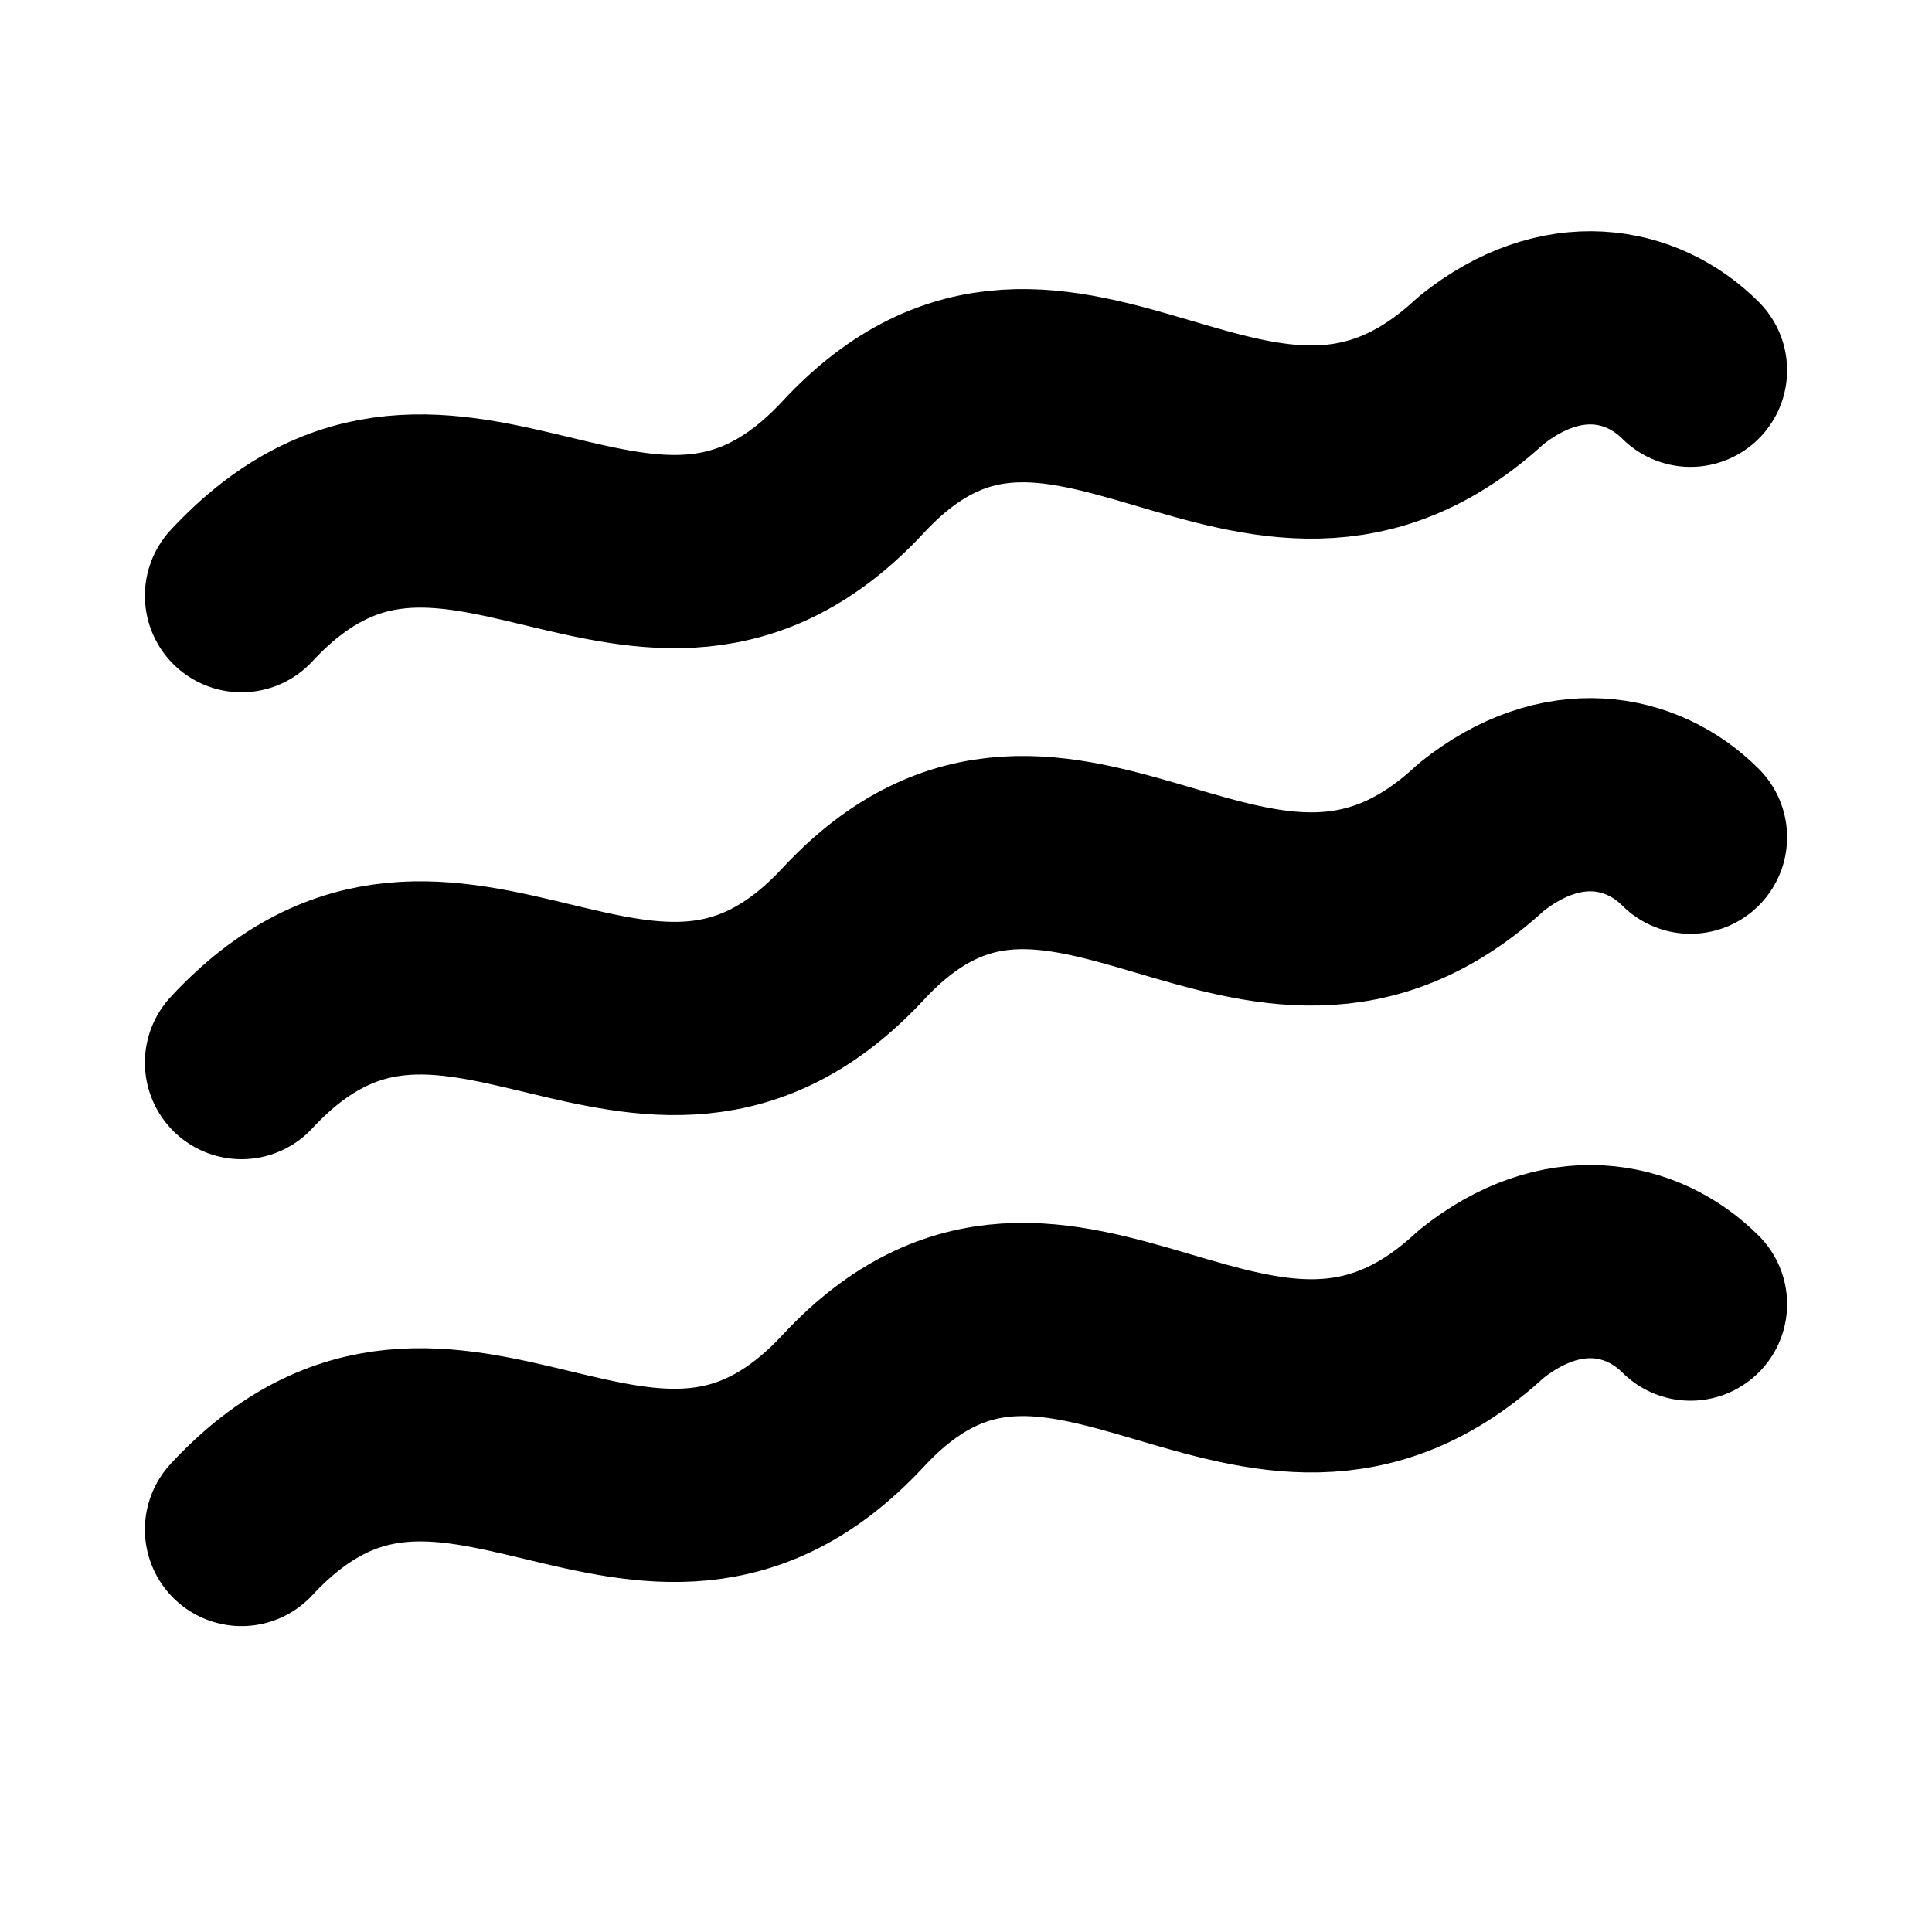
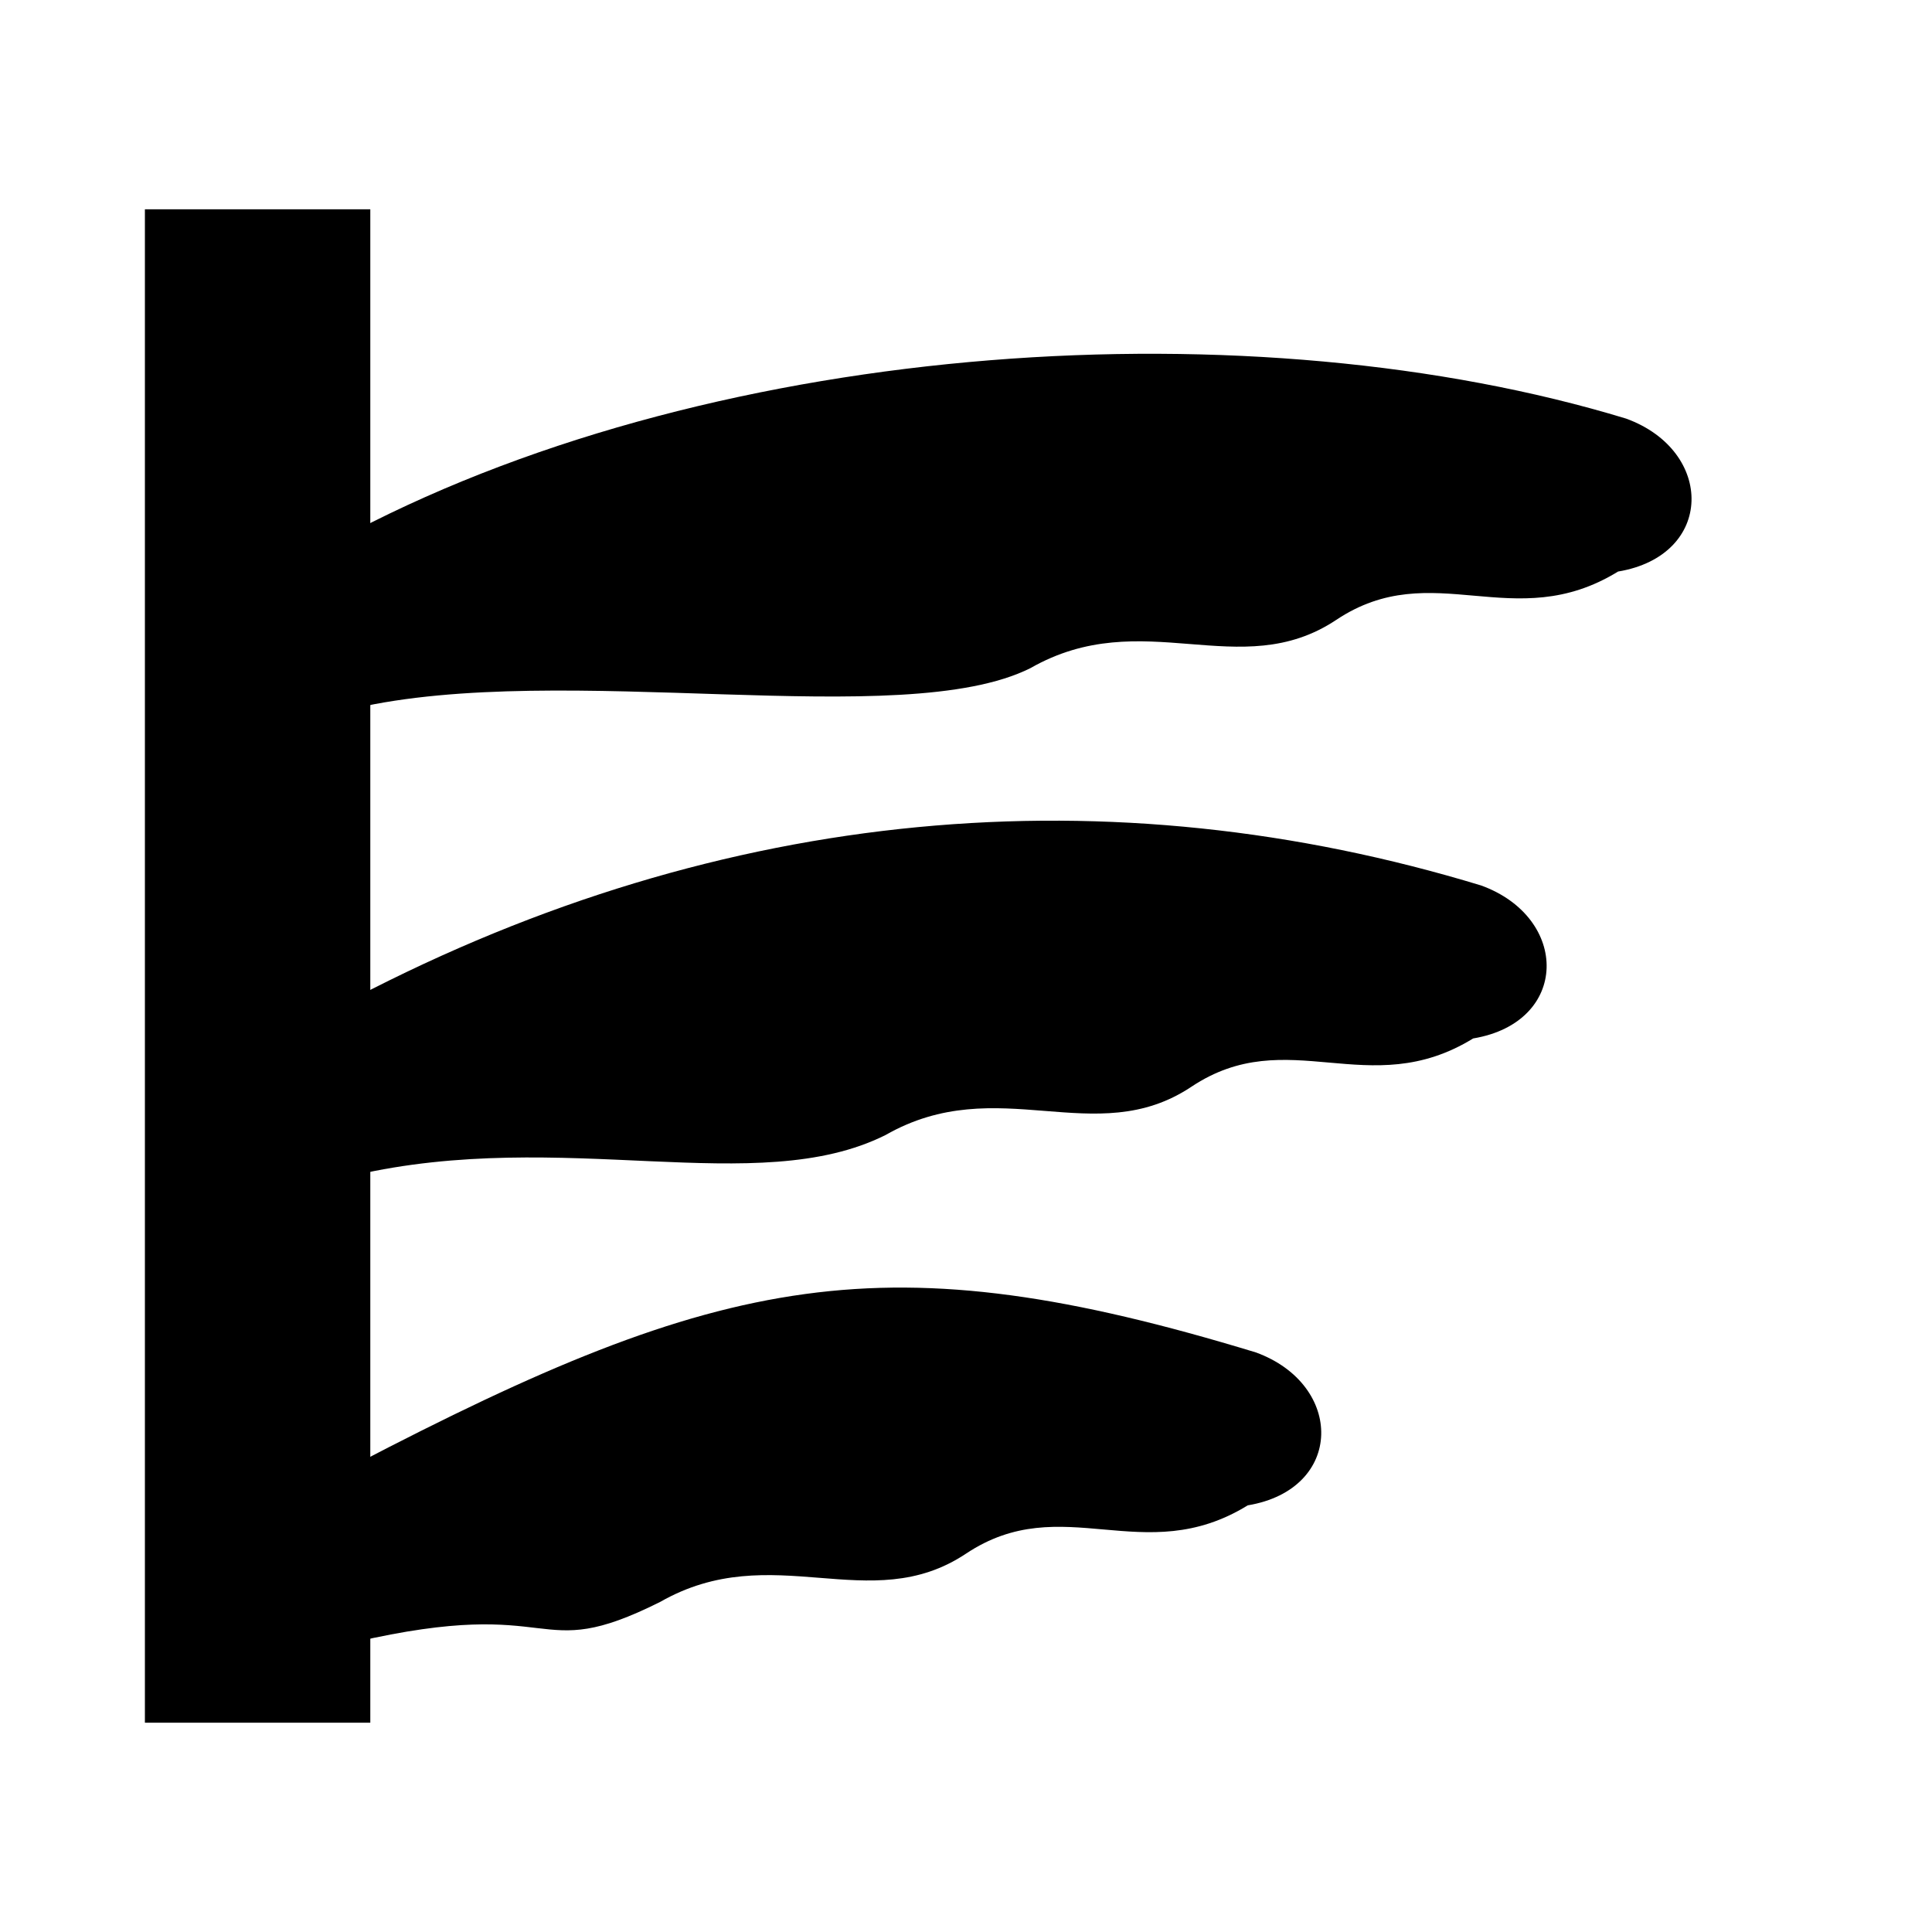
<svg xmlns="http://www.w3.org/2000/svg" viewBox="0 0 24 24" fill="currentColor">
-   <path fill="none" stroke="currentColor" stroke-width="2.4" stroke-linecap="round" stroke-linejoin="round" d="M3 7.4C5.6 4.6 8 8.6 10.6 5.8C13.2 3 15.6 7.2 18.4 4.6C19.4 3.8 20.4 4 21 4.6" />
-   <path fill="none" stroke="currentColor" stroke-width="2.4" stroke-linecap="round" stroke-linejoin="round" d="M3 13.2C5.6 10.4 8 14.4 10.6 11.6C13.2 8.8 15.6 13 18.4 10.4C19.4 9.6 20.4 9.8 21 10.4" />
-   <path fill="none" stroke="currentColor" stroke-width="2.4" stroke-linecap="round" stroke-linejoin="round" d="M3 19C5.6 16.2 8 20.2 10.6 17.4C13.2 14.6 15.6 18.8 18.4 16.2C19.4 15.4 20.4 15.6 21 16.2" />
+   <path fill-rule="evenodd" d="M1.8 2.6h2.8v18.8H1.8Z" />
+   <path fill-rule="evenodd" d="M4.4 6.6C9 4.2 15.6 3.8 20.2 5.2C21.3 5.6 21.3 6.9 20.1 7.1C18.8 7.9 17.8 6.9 16.6 7.7C15.4 8.5 14.2 7.5 12.8 8.3C11.2 9.1 7 8.2 4.4 8.8ZM4.4 12.4C9 10 13.8 9.6 18.4 11C19.5 11.4 19.5 12.7 18.3 12.9C17 13.7 16 12.7 14.8 13.5C13.6 14.3 12.4 13.3 11 14.1C9.4 14.9 7 14 4.4 14.6ZM4.4 18.2C9 15.8 11 15.4 15.6 16.8C16.7 17.2 16.7 18.5 15.5 18.7C14.2 19.5 13.2 18.5 12 19.3C10.8 20.1 9.6 19.1 8.2 19.9C6.6 20.7 7 19.8 4.4 20.4Z" />
</svg>
